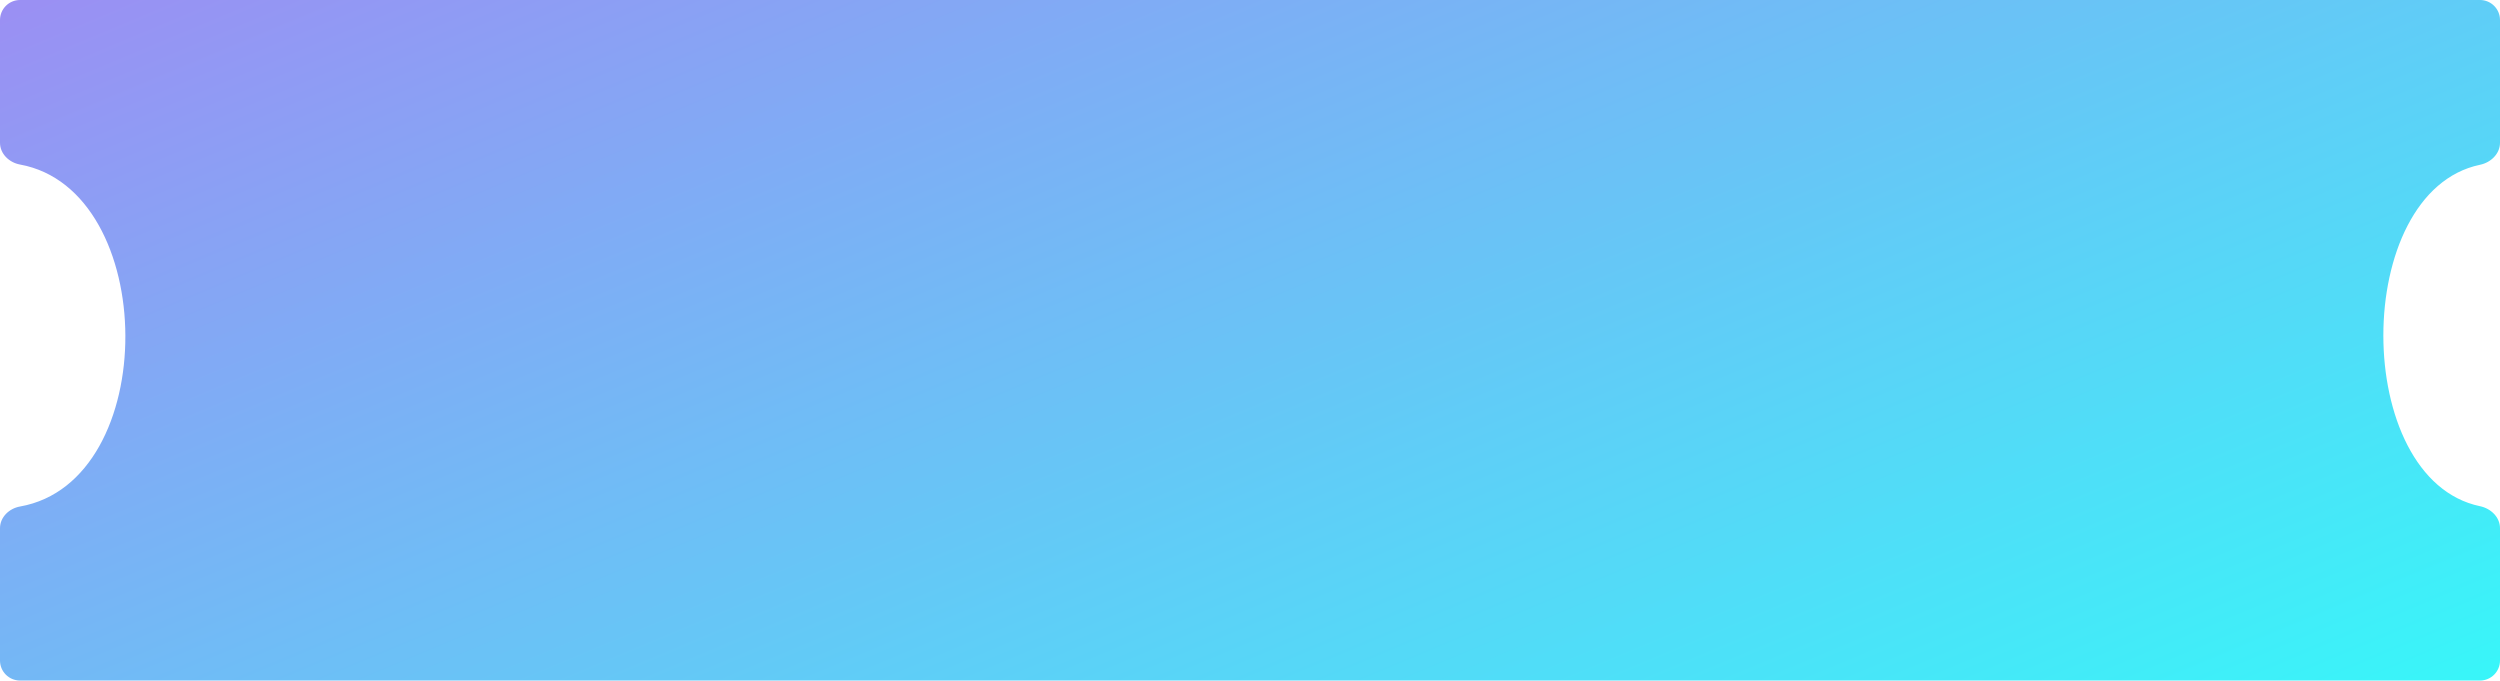
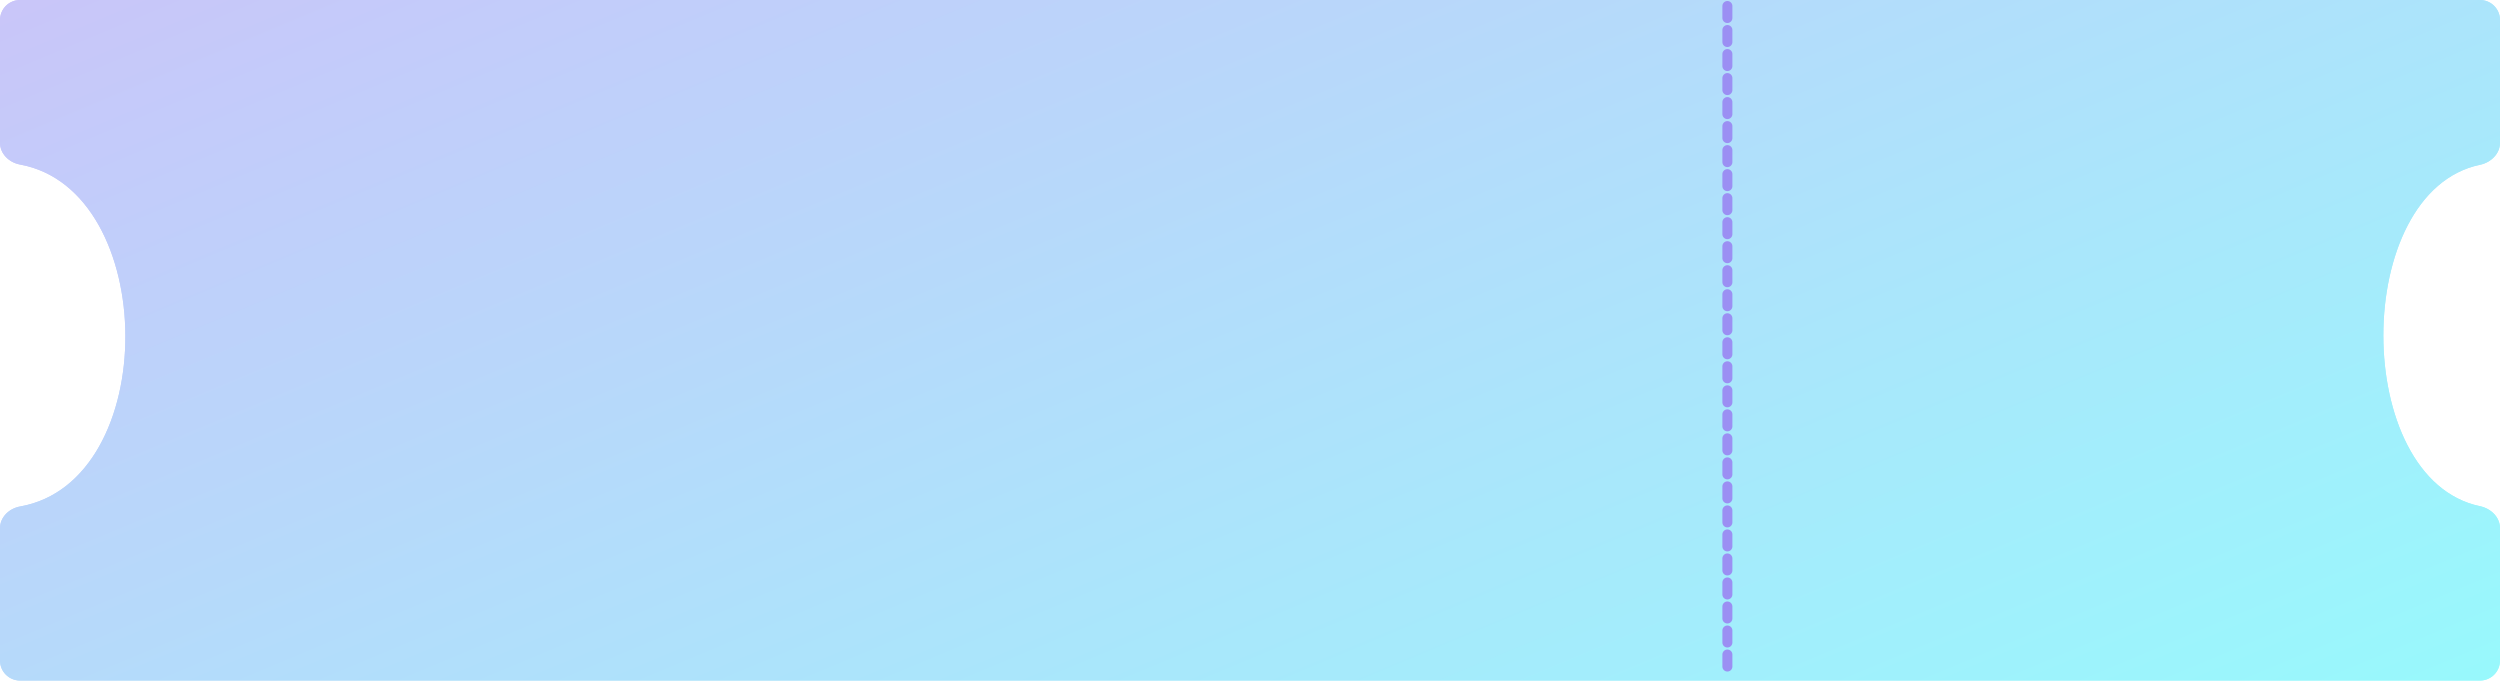
- <svg xmlns="http://www.w3.org/2000/svg" width="1249" height="340" viewBox="0 0 1249 340" fill="none">
-   <path d="M0 10C0 4.477 4.477 0 10 0H1239C1244.52 0 1249 4.477 1249 10V71.311C1249 76.834 1244.44 81.19 1239.03 82.319C1174.62 95.762 1174.62 239.459 1239.03 252.903C1244.44 254.032 1249 258.388 1249 263.91V330C1249 335.523 1244.52 340 1239 340H10C4.477 340 0 335.523 0 330V263.91C0 258.388 4.554 254.015 9.992 253.053C80.74 240.53 79.619 94.914 9.987 82.197C4.554 81.204 0 76.834 0 71.311V10Z" fill="url(#paint0_linear_5535_17609)" />
+ <svg xmlns="http://www.w3.org/2000/svg" xmlns:xlink="http://www.w3.org/1999/xlink" width="1249" height="340" viewBox="0 0 1249 340" fill="none">
+   <path d="M0 10C0 4.477 4.477 0 10 0H1239C1244.52 0 1249 4.477 1249 10V71.311C1249 76.834 1244.44 81.19 1239.03 82.319C1174.62 95.762 1174.62 239.459 1239.03 252.903C1244.44 254.032 1249 258.388 1249 263.91V330C1249 335.523 1244.52 340 1239 340H10C4.477 340 0 335.523 0 330V263.91C0 258.388 4.554 254.015 9.992 253.053C80.74 240.53 79.619 94.914 9.987 82.197C4.554 81.204 0 76.834 0 71.311V10Z" fill="url(#paint0_linear_5535_17608)" />
+   <path opacity="0.5" d="M0 10C0 4.477 4.477 0 10 0H1239C1244.52 0 1249 4.477 1249 10V71.311C1249 76.834 1244.44 81.19 1239.03 82.319C1174.62 95.762 1174.62 239.459 1239.03 252.903C1244.44 254.032 1249 258.388 1249 263.91V330C1249 335.523 1244.52 340 1239 340H10C4.477 340 0 335.523 0 330V263.91C0 258.388 4.554 254.015 9.992 253.053C80.74 240.53 79.619 94.914 9.987 82.197C4.554 81.204 0 76.834 0 71.311V10Z" fill="#F8FBFF" />
+   <path d="M863 3V337" stroke="#9B8FF3" stroke-width="5" stroke-linecap="round" stroke-dasharray="6 6" />
  <defs>
-     <linearGradient id="paint0_linear_5535_17609" x1="0" y1="0" x2="307.415" y2="734.232" gradientUnits="userSpaceOnUse">
+     <pattern id="pattern0_5535_17608" patternContentUnits="objectBoundingBox" width="1" height="1">
+       <use xlink:href="#image0_5535_17608" transform="matrix(0.0015873 0 0 0.00140941 0 -0.127894)" />
+     </pattern>
+     <linearGradient id="paint0_linear_5535_17608" x1="0" y1="0" x2="307.415" y2="734.232" gradientUnits="userSpaceOnUse">
      <stop stop-color="#9B8FF3" />
      <stop offset="1" stop-color="#38F6F9" />
    </linearGradient>
  </defs>
</svg>
